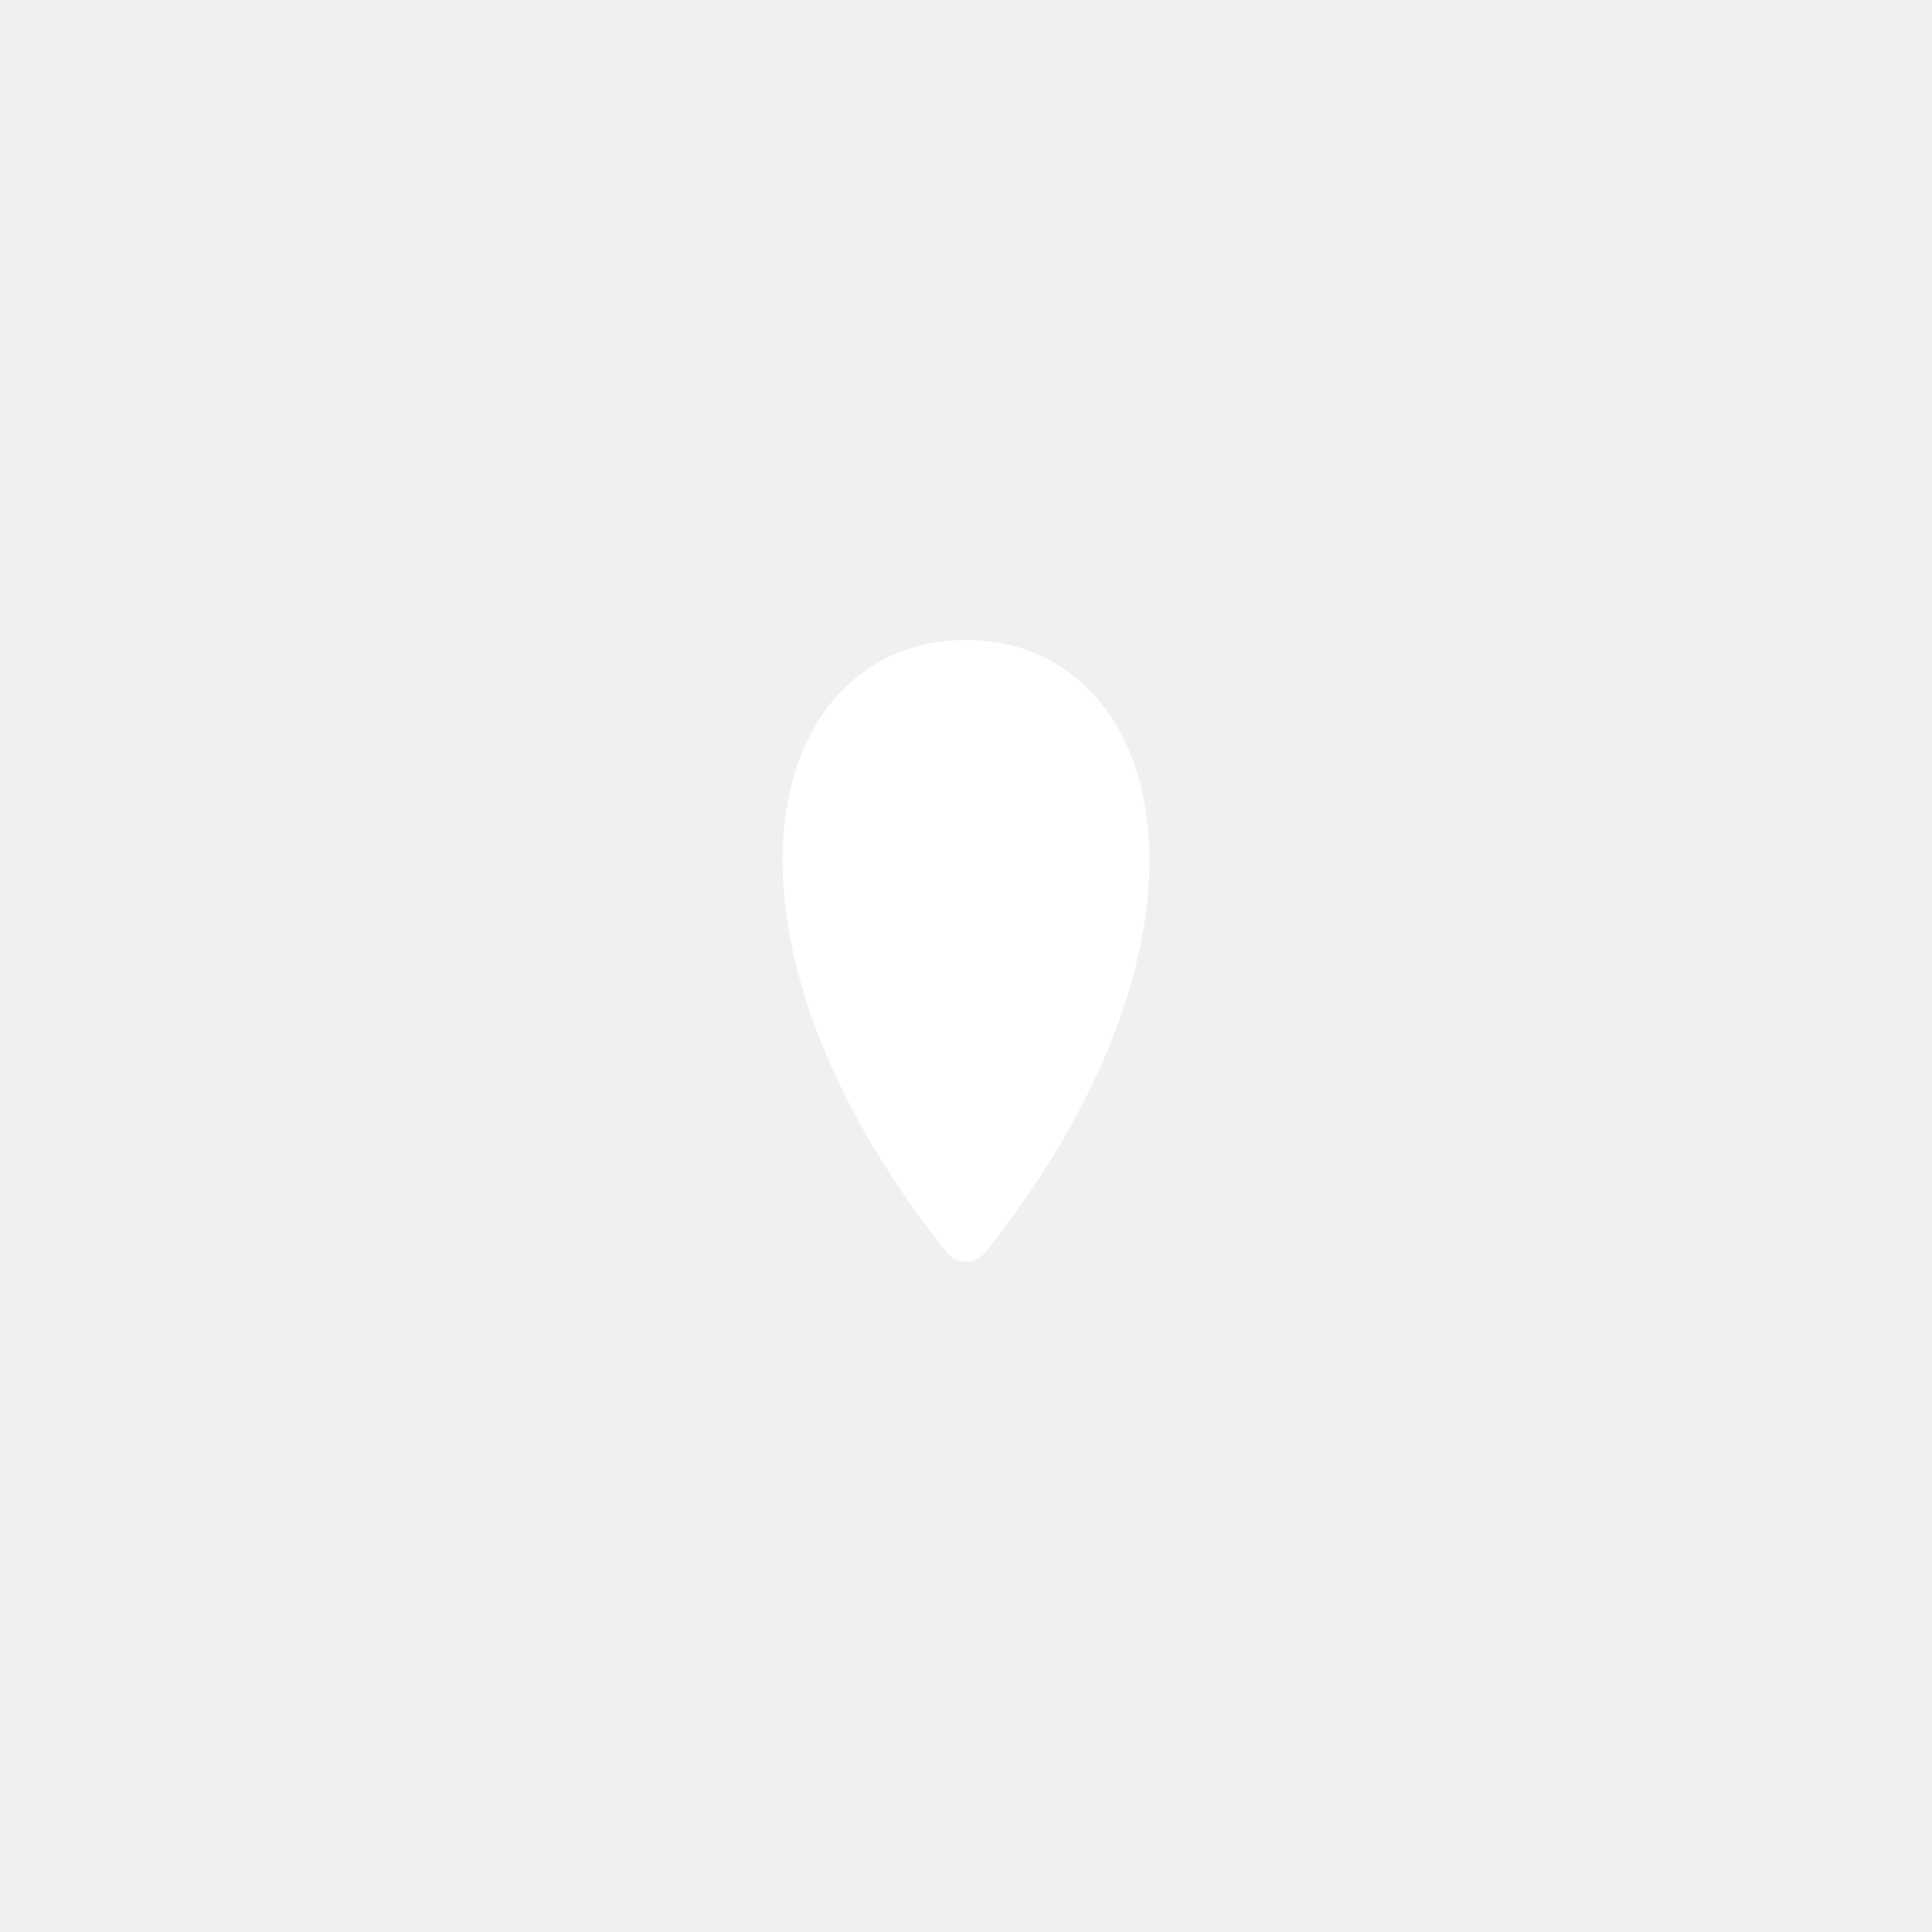
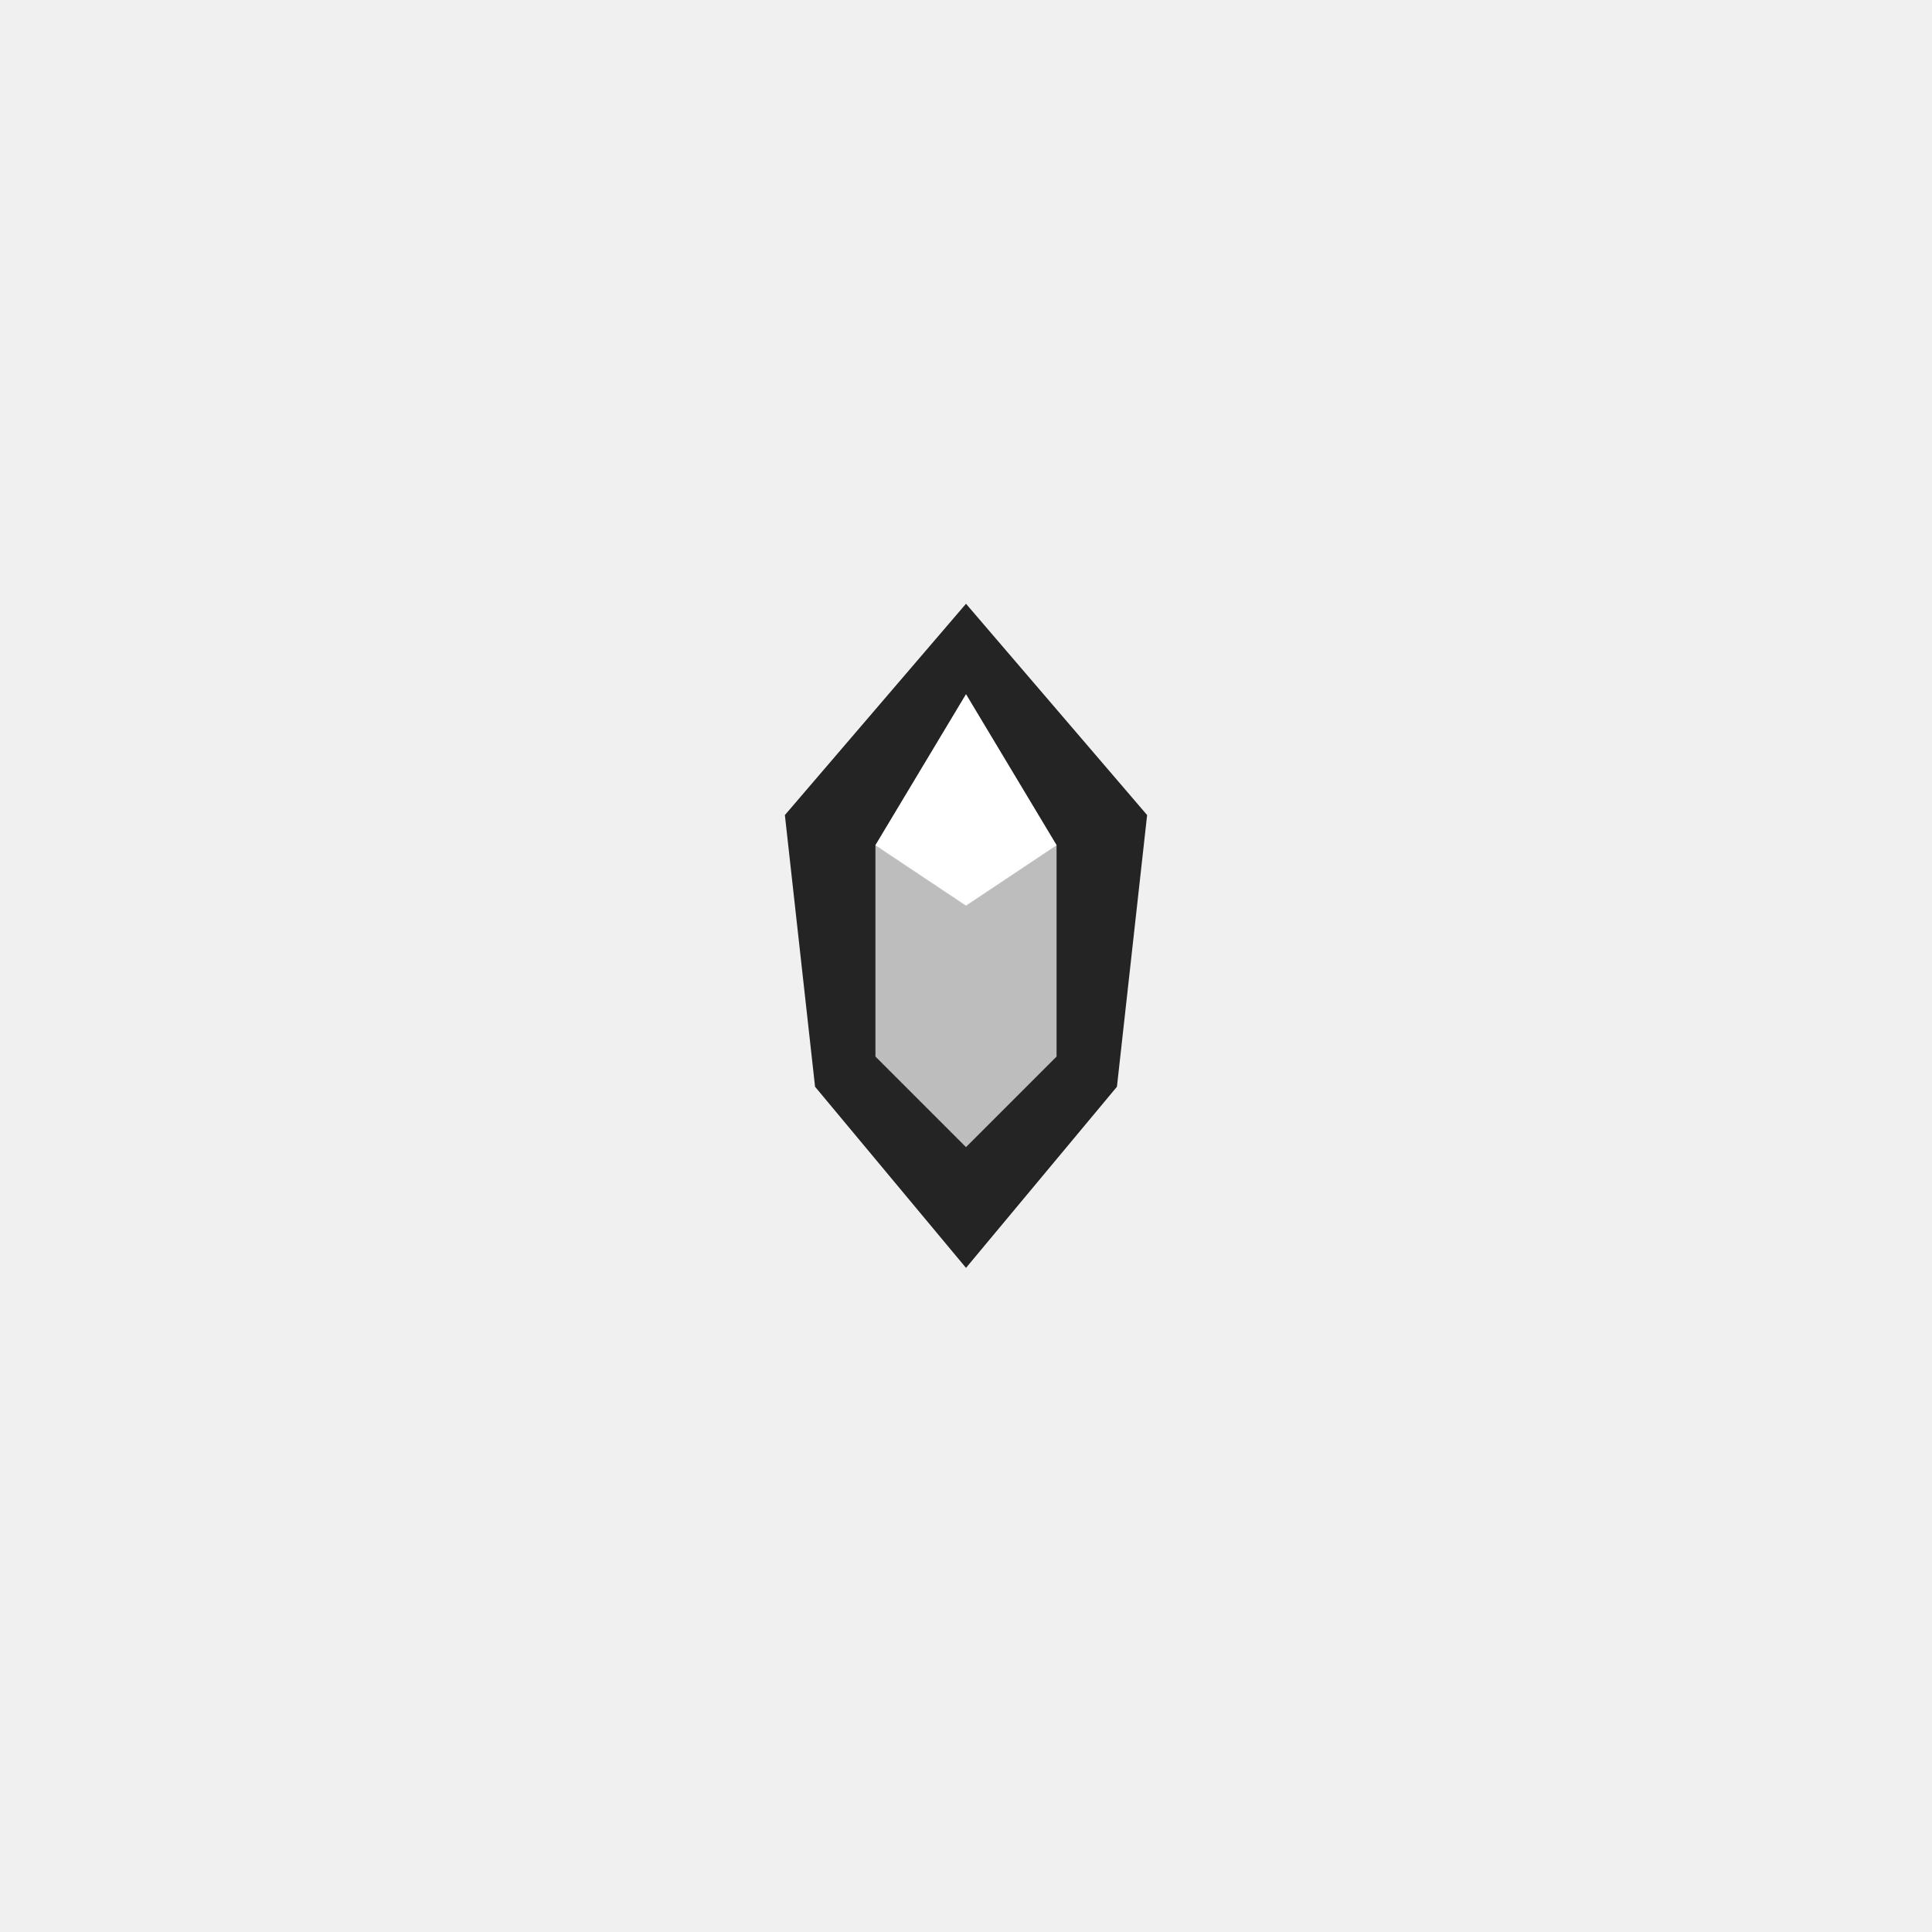
- <svg xmlns="http://www.w3.org/2000/svg" viewBox="-32 -32 64 64" preserveAspectRatio="xMidYMid meet" role="img" aria-labelledby="player-emerald-core-title player-emerald-core-desc">
-   <g id="player-emerald-core" fill="#ffffff" stroke="#ffffff" stroke-linejoin="round">
-     <path id="player-emerald-core-seed" d="M0-10C6-10 8-1 0 9C-8-1-6-10 0-10z" stroke-width="1.6" />
-     <circle id="player-emerald-core-dot" cx="0" cy="-2" r="2.2" />
-   </g>
+ <svg xmlns="http://www.w3.org/2000/svg" viewBox="-32 -32 64 64" preserveAspectRatio="xMidYMid meet" role="img" aria-labelledby="player-emerald-core-title">
+   <path id="player-emerald-core-well" d="M0-12 6-5 5 4 0 10 -5 4 -6-5Z" fill="#242424" />
+   <path id="player-emerald-core-energy" d="M0-9 3-4 3 3 0 6 -3 3 -3-4Z" fill="#bdbdbd" />
+   <path id="player-emerald-core-reflection" d="M0-9 3-4 0-2 -3-4Z" fill="#ffffff" />
</svg>
